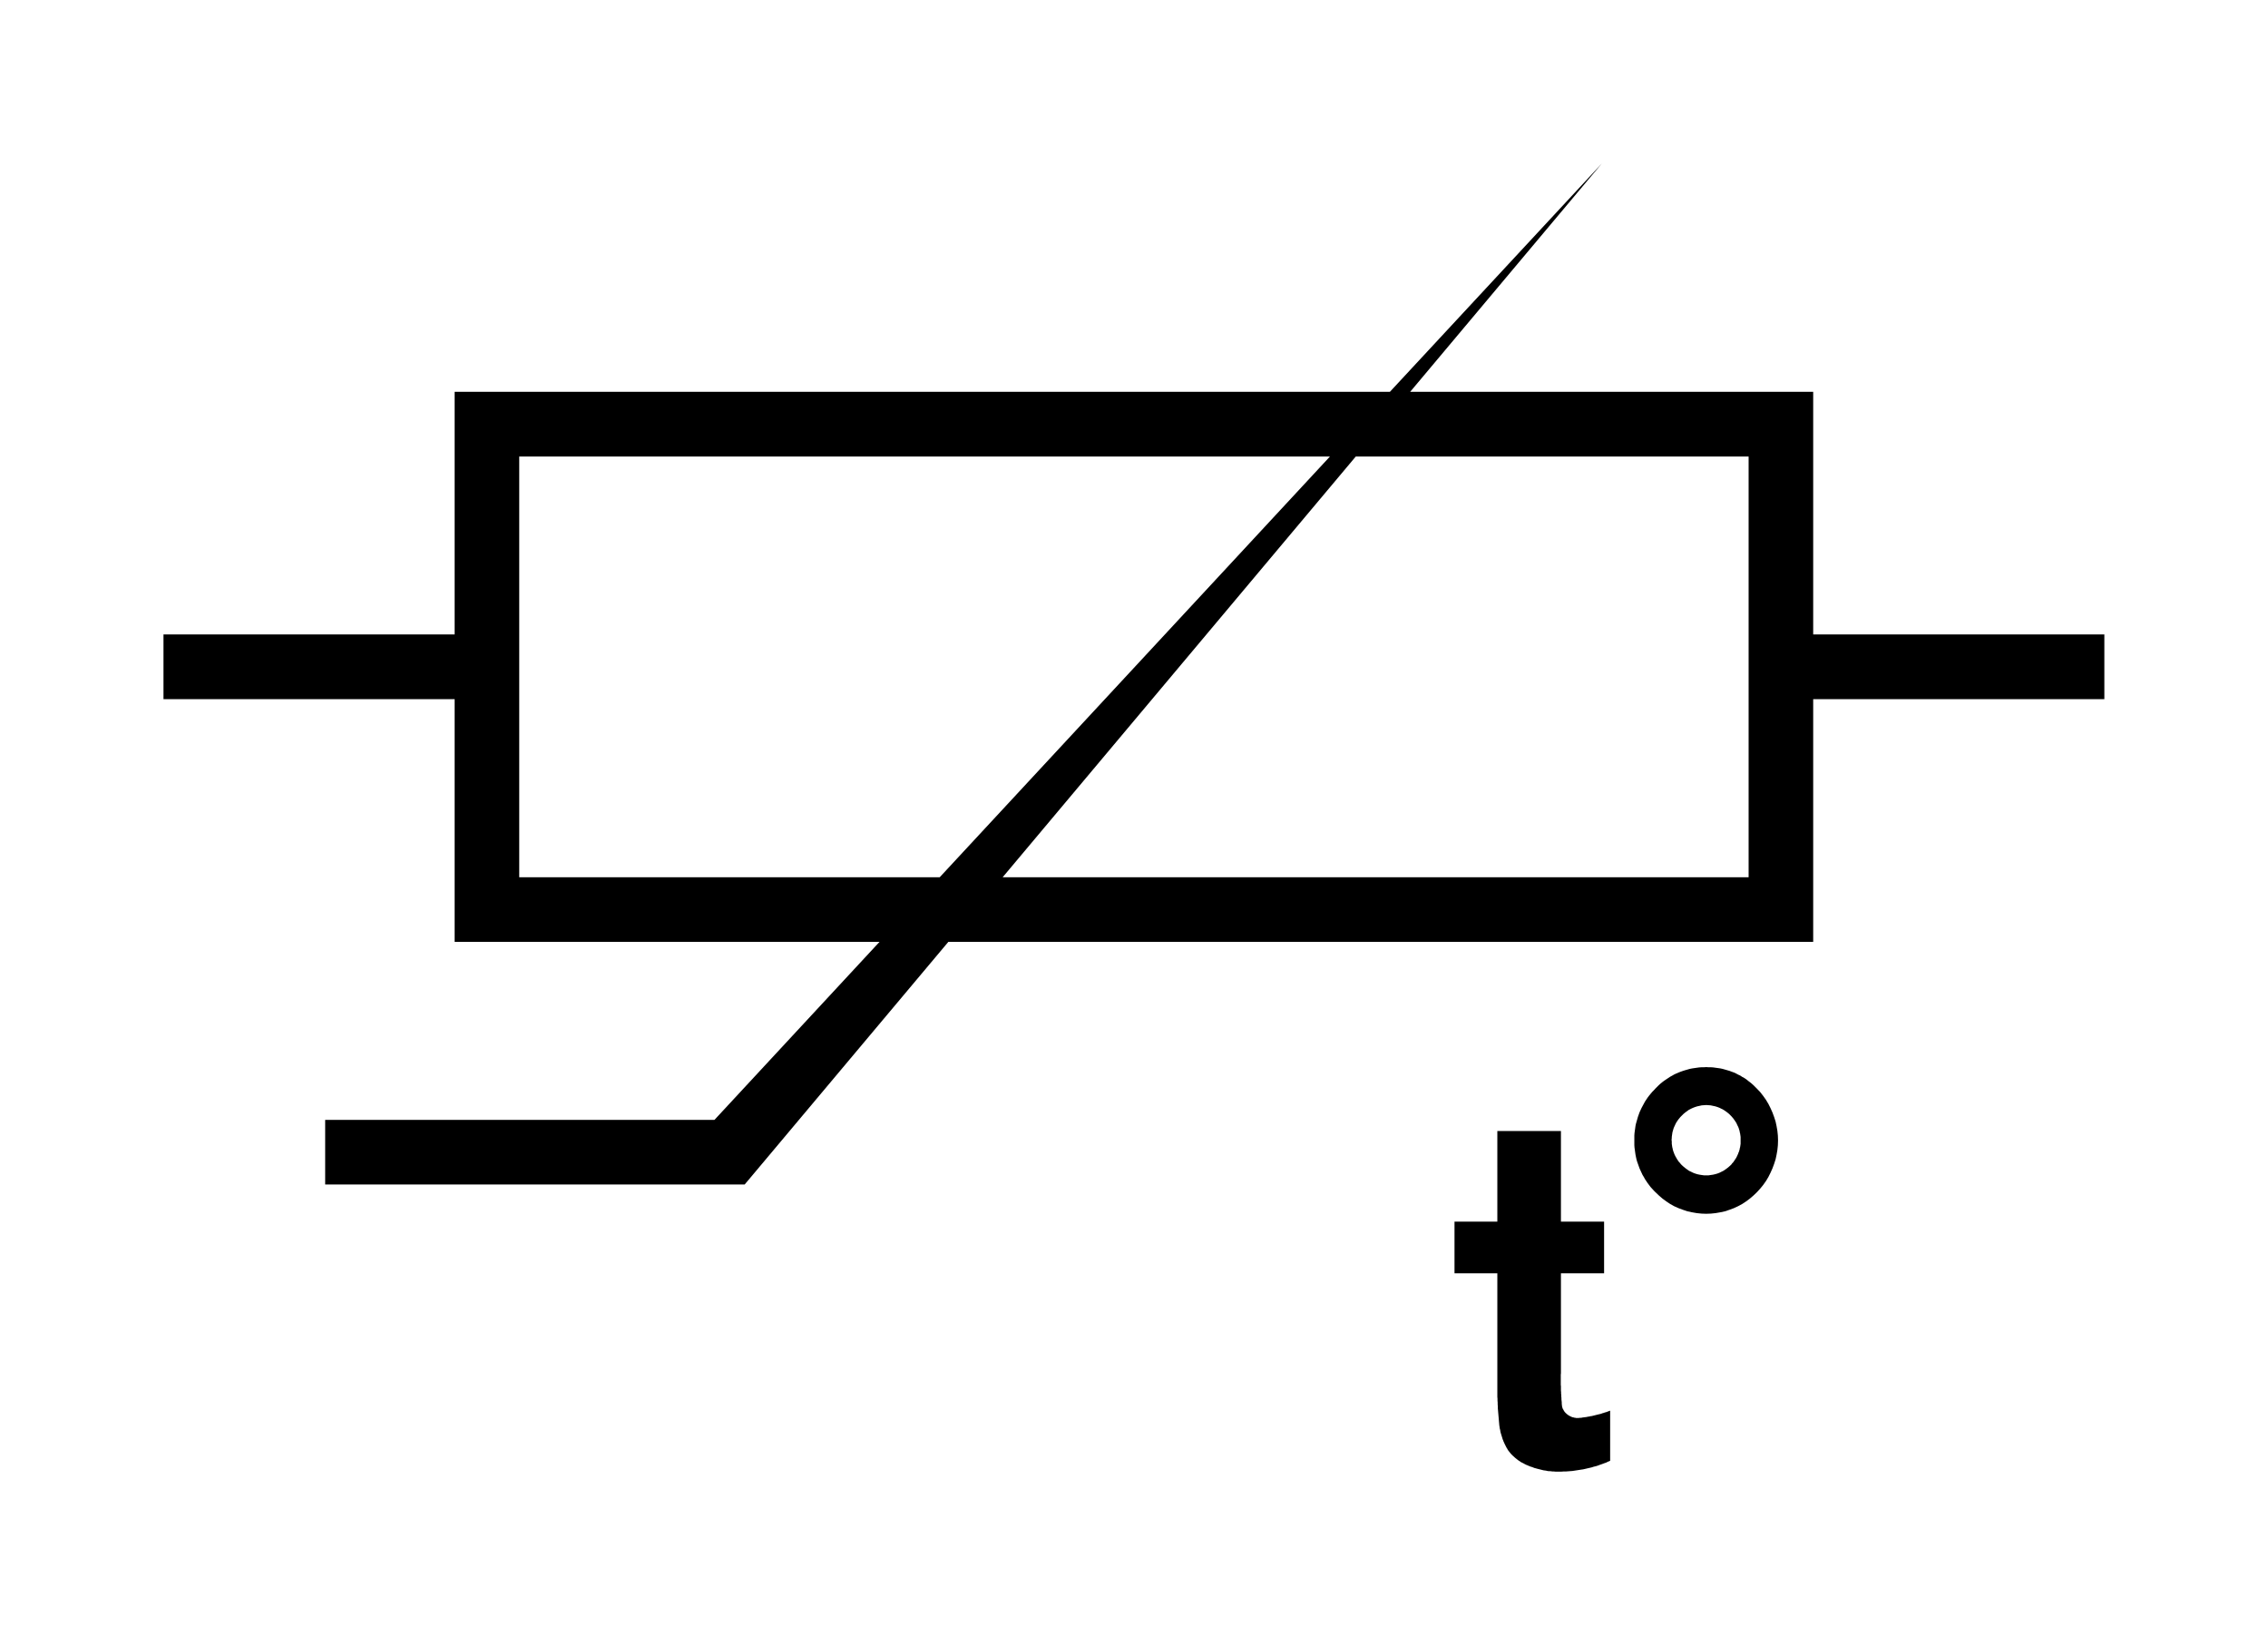
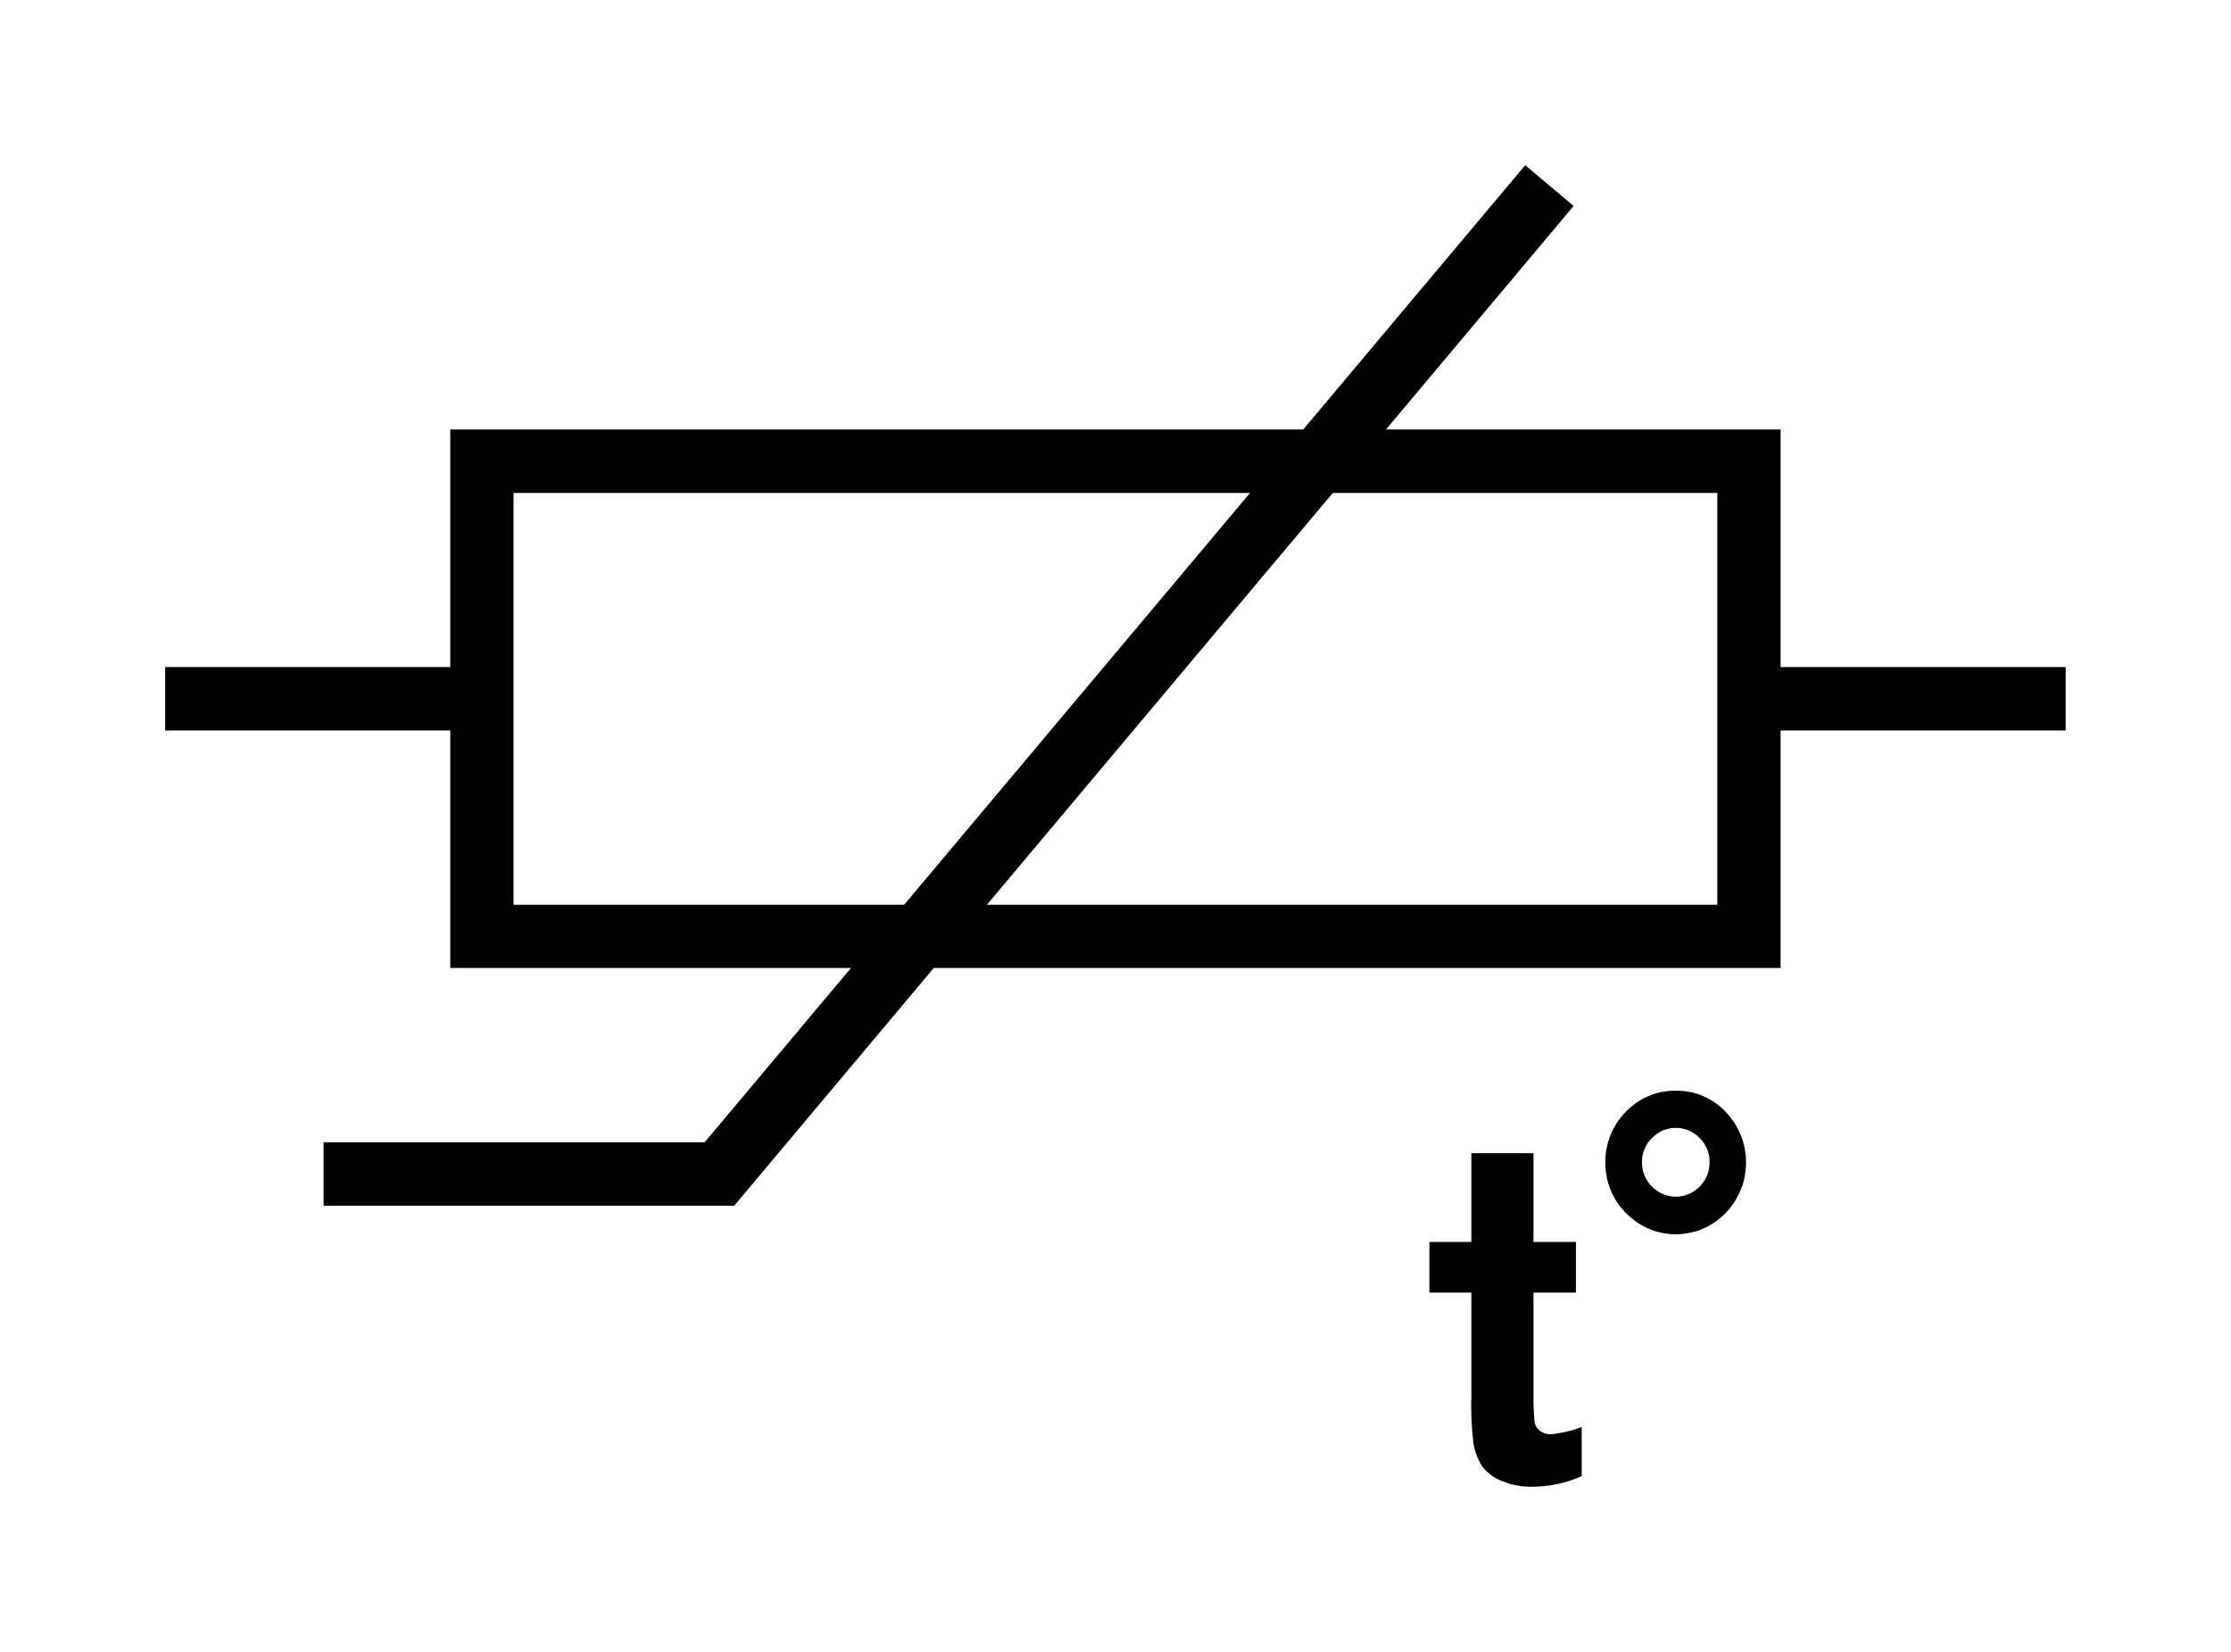
- <svg xmlns="http://www.w3.org/2000/svg" version="1.1" viewBox="-6.936 -5 13.873 10" fill="black" stroke="none">
-   <path fill-rule="evenodd" d="M -1.135 0.76 L 4.155 0.76 L 4.155 -0.724 L 5.936 -0.724 L 5.936 -1.12 L 4.155 -1.12 L 4.155 -2.604 L 1.69 -2.604 L 2.862 -4 L 1.566 -2.604 L -4.155 -2.604 L -4.155 -2.406 L -4.155 -1.12 L -5.936 -1.12 L -5.936 -0.724 L -4.155 -0.724 L -4.155 0.76 L -1.556 0.76 L -2.566 1.849 L -4.947 1.849 L -4.947 2.244 L -2.381 2.244 L -1.135 0.76 Z M 1.357 -2.208 L 3.76 -2.208 L 3.76 0.365 L -0.803 0.365 L 1.357 -2.208 Z M -1.188 0.365 L -3.76 0.365 L -3.76 -2.208 L 1.199 -2.208 L -1.188 0.365 Z" />
-   <path d="M 2.876 2.471 L 2.876 2.787 L 2.612 2.787 L 2.612 3.389 L 2.612 3.398 L 2.611 3.407 L 2.611 3.416 L 2.611 3.425 L 2.611 3.433 L 2.611 3.442 L 2.611 3.451 L 2.611 3.46 L 2.611 3.469 L 2.612 3.478 L 2.612 3.487 L 2.612 3.496 L 2.612 3.505 L 2.613 3.514 L 2.613 3.523 L 2.614 3.531 L 2.614 3.54 L 2.615 3.549 L 2.615 3.558 L 2.616 3.567 L 2.617 3.576 L 2.617 3.585 L 2.618 3.594 L 2.619 3.603 L 2.62 3.605 L 2.621 3.608 L 2.621 3.61 L 2.622 3.612 L 2.623 3.615 L 2.624 3.617 L 2.626 3.619 L 2.627 3.622 L 2.628 3.624 L 2.629 3.626 L 2.631 3.628 L 2.632 3.631 L 2.634 3.633 L 2.635 3.635 L 2.637 3.637 L 2.639 3.639 L 2.64 3.641 L 2.642 3.642 L 2.644 3.644 L 2.646 3.646 L 2.648 3.648 L 2.65 3.649 L 2.652 3.651 L 2.654 3.652 L 2.656 3.654 L 2.659 3.656 L 2.661 3.657 L 2.664 3.659 L 2.666 3.66 L 2.669 3.661 L 2.671 3.662 L 2.674 3.664 L 2.677 3.665 L 2.679 3.666 L 2.682 3.667 L 2.685 3.668 L 2.688 3.668 L 2.69 3.669 L 2.693 3.67 L 2.696 3.67 L 2.699 3.671 L 2.702 3.671 L 2.704 3.672 L 2.707 3.672 L 2.71 3.672 L 2.713 3.672 L 2.716 3.672 L 2.719 3.672 L 2.727 3.671 L 2.735 3.671 L 2.744 3.669 L 2.752 3.668 L 2.76 3.667 L 2.768 3.666 L 2.777 3.664 L 2.785 3.663 L 2.793 3.661 L 2.801 3.66 L 2.809 3.658 L 2.817 3.656 L 2.825 3.654 L 2.833 3.652 L 2.841 3.65 L 2.85 3.648 L 2.858 3.646 L 2.865 3.643 L 2.873 3.641 L 2.881 3.638 L 2.889 3.636 L 2.897 3.633 L 2.905 3.63 L 2.913 3.627 L 2.913 3.934 L 2.9 3.939 L 2.888 3.945 L 2.876 3.949 L 2.863 3.954 L 2.851 3.958 L 2.838 3.963 L 2.825 3.967 L 2.812 3.97 L 2.8 3.974 L 2.787 3.977 L 2.774 3.98 L 2.761 3.983 L 2.748 3.986 L 2.734 3.988 L 2.721 3.99 L 2.708 3.992 L 2.695 3.994 L 2.682 3.996 L 2.668 3.997 L 2.655 3.998 L 2.642 3.999 L 2.628 3.999 L 2.615 4 L 2.602 4 L 2.594 4 L 2.586 4 L 2.578 4 L 2.569 3.999 L 2.561 3.999 L 2.553 3.998 L 2.545 3.997 L 2.537 3.997 L 2.529 3.996 L 2.521 3.994 L 2.514 3.993 L 2.506 3.992 L 2.498 3.99 L 2.49 3.988 L 2.482 3.986 L 2.474 3.984 L 2.466 3.982 L 2.459 3.98 L 2.451 3.978 L 2.443 3.975 L 2.436 3.972 L 2.428 3.97 L 2.421 3.967 L 2.413 3.964 L 2.407 3.961 L 2.401 3.959 L 2.395 3.956 L 2.389 3.953 L 2.384 3.95 L 2.378 3.947 L 2.372 3.944 L 2.366 3.941 L 2.361 3.937 L 2.356 3.934 L 2.35 3.93 L 2.345 3.926 L 2.34 3.922 L 2.335 3.918 L 2.33 3.914 L 2.325 3.909 L 2.32 3.905 L 2.315 3.9 L 2.311 3.896 L 2.306 3.891 L 2.302 3.886 L 2.298 3.881 L 2.294 3.876 L 2.29 3.871 L 2.286 3.865 L 2.283 3.859 L 2.279 3.853 L 2.276 3.847 L 2.273 3.841 L 2.27 3.835 L 2.267 3.829 L 2.264 3.822 L 2.261 3.816 L 2.259 3.81 L 2.256 3.803 L 2.254 3.797 L 2.252 3.79 L 2.25 3.784 L 2.248 3.777 L 2.246 3.771 L 2.244 3.764 L 2.242 3.757 L 2.241 3.75 L 2.24 3.744 L 2.238 3.737 L 2.237 3.73 L 2.236 3.723 L 2.235 3.717 L 2.234 3.705 L 2.233 3.694 L 2.232 3.682 L 2.231 3.67 L 2.23 3.659 L 2.229 3.647 L 2.228 3.636 L 2.227 3.624 L 2.226 3.613 L 2.226 3.601 L 2.225 3.589 L 2.225 3.578 L 2.224 3.566 L 2.224 3.555 L 2.223 3.543 L 2.223 3.532 L 2.223 3.52 L 2.223 3.508 L 2.223 3.497 L 2.223 3.485 L 2.223 3.474 L 2.223 3.462 L 2.223 3.45 L 2.223 3.439 L 2.223 2.787 L 1.961 2.787 L 1.961 2.471 L 2.223 2.471 L 2.223 1.917 L 2.612 1.917 L 2.612 2.471 L 2.876 2.471 Z" />
-   <path fill-rule="evenodd" d="M 3.061 1.974 L 3.061 1.959 L 3.061 1.944 L 3.062 1.93 L 3.064 1.915 L 3.066 1.901 L 3.068 1.886 L 3.071 1.872 L 3.075 1.858 L 3.079 1.844 L 3.083 1.83 L 3.088 1.816 L 3.093 1.802 L 3.099 1.789 L 3.105 1.776 L 3.112 1.763 L 3.119 1.75 L 3.126 1.737 L 3.134 1.725 L 3.142 1.713 L 3.151 1.701 L 3.16 1.69 L 3.17 1.678 L 3.18 1.668 L 3.19 1.657 L 3.2 1.647 L 3.21 1.637 L 3.221 1.627 L 3.232 1.618 L 3.244 1.609 L 3.256 1.601 L 3.268 1.593 L 3.28 1.585 L 3.293 1.578 L 3.305 1.571 L 3.318 1.565 L 3.332 1.559 L 3.345 1.554 L 3.359 1.549 L 3.372 1.545 L 3.386 1.541 L 3.4 1.537 L 3.415 1.534 L 3.429 1.532 L 3.443 1.53 L 3.457 1.528 L 3.472 1.527 L 3.486 1.527 L 3.501 1.526 L 3.515 1.527 L 3.53 1.527 L 3.544 1.528 L 3.558 1.53 L 3.573 1.532 L 3.587 1.534 L 3.601 1.537 L 3.615 1.541 L 3.629 1.545 L 3.643 1.549 L 3.656 1.554 L 3.67 1.559 L 3.683 1.565 L 3.696 1.572 L 3.709 1.578 L 3.721 1.586 L 3.734 1.593 L 3.746 1.601 L 3.757 1.61 L 3.769 1.619 L 3.78 1.628 L 3.791 1.638 L 3.801 1.648 L 3.811 1.658 L 3.831 1.679 L 3.849 1.702 L 3.866 1.726 L 3.881 1.751 L 3.894 1.777 L 3.906 1.804 L 3.916 1.831 L 3.925 1.859 L 3.931 1.887 L 3.936 1.916 L 3.939 1.945 L 3.94 1.974 L 3.939 2.004 L 3.936 2.033 L 3.931 2.062 L 3.925 2.09 L 3.916 2.118 L 3.906 2.145 L 3.894 2.172 L 3.881 2.198 L 3.866 2.223 L 3.849 2.247 L 3.831 2.269 L 3.811 2.291 L 3.79 2.311 L 3.768 2.33 L 3.745 2.347 L 3.721 2.363 L 3.695 2.377 L 3.669 2.389 L 3.642 2.399 L 3.615 2.408 L 3.587 2.414 L 3.558 2.419 L 3.529 2.422 L 3.5 2.423 L 3.472 2.422 L 3.443 2.419 L 3.414 2.414 L 3.386 2.408 L 3.359 2.399 L 3.332 2.389 L 3.305 2.377 L 3.28 2.363 L 3.256 2.347 L 3.233 2.33 L 3.211 2.311 L 3.19 2.291 L 3.18 2.281 L 3.17 2.27 L 3.16 2.259 L 3.151 2.247 L 3.142 2.235 L 3.134 2.223 L 3.126 2.211 L 3.119 2.198 L 3.111 2.185 L 3.105 2.172 L 3.099 2.159 L 3.093 2.146 L 3.088 2.132 L 3.083 2.118 L 3.078 2.104 L 3.074 2.09 L 3.071 2.076 L 3.068 2.061 L 3.066 2.047 L 3.064 2.032 L 3.062 2.018 L 3.061 2.003 L 3.061 1.988 L 3.061 1.974 Z M 3.289 1.974 L 3.29 1.981 L 3.29 1.988 L 3.29 1.995 L 3.291 2.002 L 3.292 2.009 L 3.293 2.016 L 3.295 2.023 L 3.296 2.029 L 3.298 2.036 L 3.3 2.043 L 3.303 2.05 L 3.305 2.056 L 3.308 2.063 L 3.311 2.069 L 3.314 2.075 L 3.318 2.081 L 3.321 2.087 L 3.325 2.093 L 3.329 2.099 L 3.333 2.105 L 3.338 2.11 L 3.342 2.115 L 3.347 2.121 L 3.352 2.126 L 3.362 2.135 L 3.373 2.144 L 3.384 2.152 L 3.395 2.16 L 3.408 2.166 L 3.42 2.172 L 3.433 2.177 L 3.446 2.181 L 3.46 2.184 L 3.473 2.186 L 3.487 2.188 L 3.501 2.188 L 3.515 2.188 L 3.528 2.186 L 3.542 2.184 L 3.555 2.181 L 3.569 2.177 L 3.582 2.172 L 3.594 2.166 L 3.606 2.16 L 3.618 2.152 L 3.629 2.144 L 3.64 2.135 L 3.65 2.126 L 3.655 2.121 L 3.659 2.115 L 3.664 2.11 L 3.668 2.105 L 3.672 2.099 L 3.676 2.093 L 3.68 2.087 L 3.684 2.081 L 3.687 2.075 L 3.69 2.069 L 3.693 2.062 L 3.696 2.056 L 3.698 2.049 L 3.701 2.043 L 3.703 2.036 L 3.705 2.029 L 3.706 2.022 L 3.708 2.016 L 3.709 2.009 L 3.71 2.002 L 3.711 1.995 L 3.711 1.988 L 3.711 1.981 L 3.711 1.974 L 3.711 1.967 L 3.711 1.96 L 3.711 1.953 L 3.71 1.946 L 3.709 1.939 L 3.708 1.932 L 3.706 1.925 L 3.705 1.918 L 3.703 1.911 L 3.701 1.905 L 3.699 1.898 L 3.696 1.891 L 3.693 1.885 L 3.69 1.879 L 3.687 1.872 L 3.684 1.866 L 3.68 1.86 L 3.676 1.854 L 3.672 1.848 L 3.668 1.843 L 3.664 1.837 L 3.659 1.832 L 3.655 1.827 L 3.65 1.822 L 3.64 1.812 L 3.629 1.803 L 3.618 1.795 L 3.606 1.787 L 3.594 1.781 L 3.582 1.775 L 3.569 1.77 L 3.556 1.766 L 3.542 1.763 L 3.528 1.76 L 3.515 1.759 L 3.501 1.758 L 3.487 1.759 L 3.473 1.76 L 3.46 1.763 L 3.446 1.766 L 3.433 1.77 L 3.42 1.775 L 3.407 1.781 L 3.395 1.787 L 3.384 1.795 L 3.373 1.803 L 3.362 1.812 L 3.352 1.822 L 3.347 1.827 L 3.342 1.832 L 3.338 1.837 L 3.333 1.843 L 3.329 1.848 L 3.325 1.854 L 3.321 1.86 L 3.317 1.866 L 3.314 1.872 L 3.311 1.878 L 3.308 1.885 L 3.305 1.891 L 3.302 1.898 L 3.3 1.904 L 3.298 1.911 L 3.296 1.918 L 3.294 1.925 L 3.293 1.932 L 3.292 1.939 L 3.291 1.946 L 3.29 1.953 L 3.29 1.96 L 3.289 1.967 L 3.289 1.974 Z" />
+ <svg xmlns="http://www.w3.org/2000/svg" version="1.1" viewBox="-6.753 -5 13.507 10" fill="black" stroke="none">
+   <path fill-rule="evenodd" d="M -1.601 0.86 L -2.487 1.915 L -4.794 1.915 L -4.794 2.299 L -2.308 2.299 L -1.1 0.86 L 4.027 0.86 L 4.027 -0.578 L 5.753 -0.578 L 5.753 -0.962 L 4.027 -0.962 L 4.027 -2.4 L 1.638 -2.4 L 2.774 -3.753 L 2.481 -4 L 1.137 -2.4 L -4.027 -2.4 L -4.027 -2.208 L -4.027 -0.962 L -5.753 -0.962 L -5.753 -0.578 L -4.027 -0.578 L -4.027 0.86 L -1.601 0.86 Z M 1.316 -2.016 L 3.644 -2.016 L 3.644 0.477 L -0.778 0.477 L 1.316 -2.016 Z M -1.279 0.477 L -3.644 0.477 L -3.644 -2.016 L 0.815 -2.016 L -1.279 0.477 Z" />
+   <path d="M 2.788 2.518 L 2.788 2.825 L 2.531 2.825 L 2.531 3.408 L 2.531 3.416 L 2.531 3.425 L 2.531 3.434 L 2.531 3.442 L 2.531 3.451 L 2.531 3.46 L 2.531 3.468 L 2.531 3.477 L 2.531 3.485 L 2.531 3.494 L 2.531 3.503 L 2.532 3.511 L 2.532 3.52 L 2.532 3.529 L 2.533 3.537 L 2.533 3.546 L 2.534 3.555 L 2.534 3.563 L 2.535 3.572 L 2.535 3.58 L 2.536 3.589 L 2.537 3.598 L 2.538 3.606 L 2.538 3.615 L 2.539 3.617 L 2.54 3.62 L 2.541 3.622 L 2.542 3.624 L 2.542 3.627 L 2.544 3.629 L 2.545 3.631 L 2.546 3.633 L 2.547 3.636 L 2.548 3.638 L 2.55 3.64 L 2.551 3.642 L 2.552 3.644 L 2.554 3.646 L 2.556 3.648 L 2.557 3.65 L 2.559 3.652 L 2.561 3.653 L 2.562 3.655 L 2.564 3.657 L 2.566 3.659 L 2.568 3.66 L 2.57 3.662 L 2.572 3.663 L 2.574 3.665 L 2.577 3.666 L 2.579 3.668 L 2.582 3.669 L 2.584 3.67 L 2.586 3.672 L 2.589 3.673 L 2.592 3.674 L 2.594 3.675 L 2.597 3.676 L 2.599 3.677 L 2.602 3.678 L 2.605 3.679 L 2.607 3.679 L 2.61 3.68 L 2.613 3.68 L 2.616 3.681 L 2.618 3.681 L 2.621 3.682 L 2.624 3.682 L 2.627 3.682 L 2.629 3.682 L 2.632 3.682 L 2.635 3.682 L 2.643 3.682 L 2.651 3.681 L 2.659 3.68 L 2.667 3.679 L 2.675 3.677 L 2.683 3.676 L 2.691 3.675 L 2.699 3.673 L 2.707 3.672 L 2.715 3.67 L 2.723 3.669 L 2.73 3.667 L 2.738 3.665 L 2.746 3.663 L 2.754 3.661 L 2.762 3.659 L 2.769 3.657 L 2.777 3.654 L 2.785 3.652 L 2.793 3.649 L 2.8 3.647 L 2.808 3.644 L 2.815 3.641 L 2.823 3.639 L 2.823 3.936 L 2.811 3.941 L 2.799 3.946 L 2.787 3.951 L 2.775 3.955 L 2.763 3.96 L 2.75 3.964 L 2.738 3.968 L 2.726 3.971 L 2.713 3.975 L 2.701 3.978 L 2.688 3.981 L 2.675 3.984 L 2.663 3.986 L 2.65 3.989 L 2.637 3.991 L 2.625 3.993 L 2.612 3.994 L 2.599 3.996 L 2.586 3.997 L 2.573 3.998 L 2.56 3.999 L 2.547 3.999 L 2.534 4 L 2.521 4 L 2.514 4 L 2.506 4 L 2.498 4 L 2.49 3.999 L 2.482 3.999 L 2.475 3.998 L 2.467 3.998 L 2.459 3.997 L 2.451 3.996 L 2.444 3.994 L 2.436 3.993 L 2.428 3.992 L 2.421 3.99 L 2.413 3.989 L 2.405 3.987 L 2.398 3.985 L 2.39 3.983 L 2.383 3.981 L 2.375 3.978 L 2.368 3.976 L 2.361 3.973 L 2.353 3.97 L 2.346 3.968 L 2.339 3.965 L 2.333 3.962 L 2.327 3.96 L 2.321 3.957 L 2.316 3.955 L 2.31 3.952 L 2.304 3.949 L 2.299 3.946 L 2.294 3.943 L 2.288 3.939 L 2.283 3.936 L 2.278 3.932 L 2.273 3.928 L 2.268 3.925 L 2.263 3.921 L 2.258 3.916 L 2.253 3.912 L 2.249 3.908 L 2.244 3.904 L 2.24 3.899 L 2.235 3.894 L 2.231 3.89 L 2.227 3.885 L 2.223 3.88 L 2.219 3.875 L 2.216 3.869 L 2.212 3.863 L 2.209 3.858 L 2.206 3.852 L 2.203 3.846 L 2.2 3.84 L 2.197 3.834 L 2.194 3.828 L 2.192 3.822 L 2.189 3.816 L 2.187 3.809 L 2.185 3.803 L 2.182 3.797 L 2.18 3.79 L 2.178 3.784 L 2.177 3.778 L 2.175 3.771 L 2.173 3.765 L 2.172 3.758 L 2.17 3.752 L 2.169 3.745 L 2.168 3.739 L 2.167 3.732 L 2.166 3.725 L 2.165 3.714 L 2.164 3.703 L 2.163 3.692 L 2.162 3.681 L 2.161 3.669 L 2.16 3.658 L 2.159 3.647 L 2.158 3.636 L 2.158 3.625 L 2.157 3.613 L 2.156 3.602 L 2.156 3.591 L 2.155 3.58 L 2.155 3.568 L 2.155 3.557 L 2.155 3.546 L 2.154 3.535 L 2.154 3.523 L 2.154 3.512 L 2.154 3.501 L 2.154 3.49 L 2.154 3.479 L 2.155 3.467 L 2.155 3.456 L 2.155 2.825 L 1.901 2.825 L 1.901 2.518 L 2.155 2.518 L 2.155 1.981 L 2.531 1.981 L 2.531 2.518 L 2.788 2.518 Z" />
+   <path fill-rule="evenodd" d="M 2.966 2.036 L 2.966 2.022 L 2.967 2.008 L 2.968 1.994 L 2.969 1.98 L 2.971 1.965 L 2.974 1.952 L 2.977 1.938 L 2.98 1.924 L 2.984 1.91 L 2.988 1.897 L 2.993 1.883 L 2.998 1.87 L 3.003 1.857 L 3.009 1.844 L 3.016 1.831 L 3.023 1.819 L 3.03 1.807 L 3.037 1.795 L 3.046 1.783 L 3.054 1.772 L 3.063 1.761 L 3.072 1.75 L 3.082 1.739 L 3.091 1.729 L 3.101 1.719 L 3.111 1.71 L 3.122 1.7 L 3.133 1.692 L 3.144 1.683 L 3.155 1.675 L 3.167 1.667 L 3.179 1.66 L 3.191 1.653 L 3.204 1.646 L 3.216 1.64 L 3.229 1.635 L 3.242 1.629 L 3.255 1.625 L 3.268 1.62 L 3.282 1.616 L 3.296 1.613 L 3.309 1.61 L 3.323 1.608 L 3.337 1.606 L 3.351 1.604 L 3.365 1.603 L 3.379 1.603 L 3.393 1.603 L 3.407 1.603 L 3.421 1.603 L 3.435 1.604 L 3.449 1.606 L 3.463 1.608 L 3.476 1.61 L 3.49 1.613 L 3.504 1.616 L 3.517 1.62 L 3.531 1.625 L 3.544 1.629 L 3.557 1.635 L 3.569 1.64 L 3.582 1.647 L 3.594 1.653 L 3.607 1.66 L 3.618 1.667 L 3.63 1.675 L 3.641 1.683 L 3.653 1.692 L 3.663 1.701 L 3.674 1.71 L 3.684 1.72 L 3.694 1.73 L 3.713 1.751 L 3.73 1.773 L 3.747 1.796 L 3.761 1.82 L 3.774 1.845 L 3.786 1.871 L 3.796 1.898 L 3.804 1.925 L 3.81 1.953 L 3.814 1.98 L 3.817 2.009 L 3.818 2.037 L 3.817 2.065 L 3.814 2.093 L 3.81 2.121 L 3.804 2.149 L 3.796 2.176 L 3.786 2.202 L 3.774 2.228 L 3.761 2.253 L 3.747 2.278 L 3.73 2.301 L 3.713 2.323 L 3.694 2.344 L 3.674 2.363 L 3.652 2.381 L 3.63 2.398 L 3.606 2.413 L 3.582 2.427 L 3.556 2.438 L 3.53 2.449 L 3.503 2.457 L 3.476 2.463 L 3.448 2.468 L 3.421 2.471 L 3.393 2.472 L 3.365 2.471 L 3.337 2.468 L 3.309 2.463 L 3.282 2.457 L 3.255 2.449 L 3.229 2.438 L 3.204 2.427 L 3.179 2.413 L 3.155 2.398 L 3.133 2.381 L 3.112 2.363 L 3.091 2.344 L 3.082 2.334 L 3.072 2.323 L 3.063 2.312 L 3.054 2.301 L 3.045 2.29 L 3.037 2.278 L 3.03 2.266 L 3.022 2.254 L 3.016 2.241 L 3.009 2.229 L 3.003 2.216 L 2.998 2.203 L 2.992 2.189 L 2.988 2.176 L 2.983 2.162 L 2.98 2.149 L 2.976 2.135 L 2.974 2.121 L 2.971 2.107 L 2.969 2.093 L 2.968 2.079 L 2.967 2.065 L 2.966 2.05 L 2.966 2.036 Z M 3.188 2.036 L 3.188 2.043 L 3.188 2.05 L 3.189 2.057 L 3.19 2.063 L 3.19 2.07 L 3.192 2.077 L 3.193 2.084 L 3.195 2.09 L 3.196 2.097 L 3.199 2.103 L 3.201 2.11 L 3.203 2.116 L 3.206 2.122 L 3.209 2.128 L 3.212 2.134 L 3.215 2.14 L 3.219 2.146 L 3.223 2.152 L 3.226 2.158 L 3.231 2.163 L 3.235 2.168 L 3.239 2.174 L 3.244 2.179 L 3.249 2.183 L 3.258 2.193 L 3.269 2.201 L 3.279 2.209 L 3.291 2.216 L 3.303 2.223 L 3.315 2.228 L 3.327 2.233 L 3.34 2.237 L 3.353 2.24 L 3.366 2.242 L 3.38 2.244 L 3.393 2.244 L 3.406 2.244 L 3.42 2.242 L 3.433 2.24 L 3.446 2.237 L 3.459 2.233 L 3.471 2.228 L 3.483 2.223 L 3.495 2.216 L 3.506 2.209 L 3.517 2.201 L 3.527 2.193 L 3.537 2.183 L 3.542 2.179 L 3.546 2.173 L 3.551 2.168 L 3.555 2.163 L 3.559 2.157 L 3.563 2.152 L 3.567 2.146 L 3.57 2.14 L 3.573 2.134 L 3.576 2.128 L 3.579 2.122 L 3.582 2.116 L 3.584 2.109 L 3.587 2.103 L 3.589 2.097 L 3.59 2.09 L 3.592 2.083 L 3.593 2.077 L 3.595 2.07 L 3.595 2.063 L 3.596 2.057 L 3.597 2.05 L 3.597 2.043 L 3.597 2.036 L 3.597 2.029 L 3.597 2.023 L 3.596 2.016 L 3.596 2.009 L 3.595 2.002 L 3.594 1.996 L 3.592 1.989 L 3.591 1.982 L 3.589 1.976 L 3.587 1.969 L 3.585 1.963 L 3.582 1.956 L 3.579 1.95 L 3.577 1.944 L 3.573 1.938 L 3.57 1.932 L 3.567 1.926 L 3.563 1.92 L 3.559 1.915 L 3.555 1.909 L 3.551 1.904 L 3.546 1.899 L 3.542 1.894 L 3.537 1.889 L 3.527 1.88 L 3.517 1.871 L 3.506 1.863 L 3.495 1.856 L 3.483 1.849 L 3.471 1.843 L 3.459 1.839 L 3.446 1.835 L 3.433 1.832 L 3.42 1.829 L 3.406 1.828 L 3.393 1.828 L 3.38 1.828 L 3.366 1.829 L 3.353 1.832 L 3.34 1.835 L 3.327 1.839 L 3.315 1.843 L 3.302 1.849 L 3.291 1.856 L 3.279 1.863 L 3.269 1.871 L 3.258 1.88 L 3.249 1.889 L 3.244 1.894 L 3.239 1.899 L 3.235 1.904 L 3.23 1.909 L 3.226 1.915 L 3.222 1.92 L 3.219 1.926 L 3.215 1.932 L 3.212 1.938 L 3.209 1.944 L 3.206 1.95 L 3.203 1.956 L 3.201 1.963 L 3.198 1.969 L 3.196 1.976 L 3.194 1.982 L 3.193 1.989 L 3.192 1.995 L 3.19 2.002 L 3.189 2.009 L 3.189 2.016 L 3.188 2.022 L 3.188 2.029 L 3.188 2.036 Z" />
</svg>
